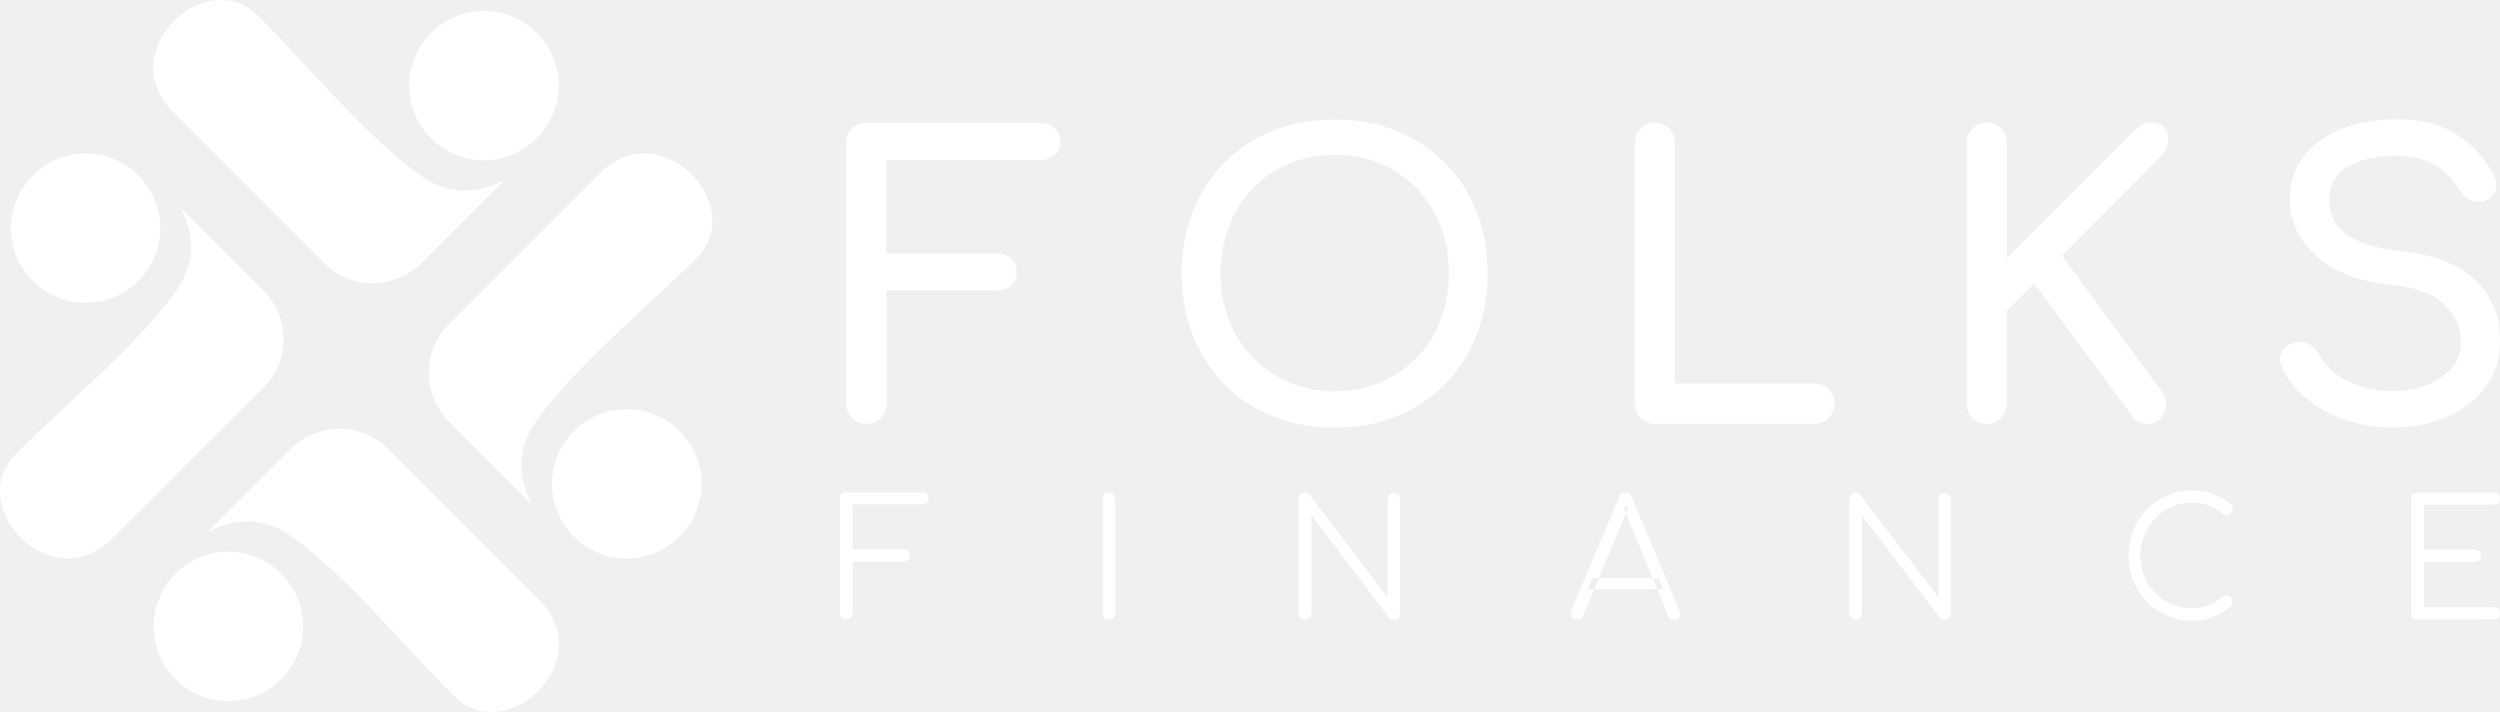
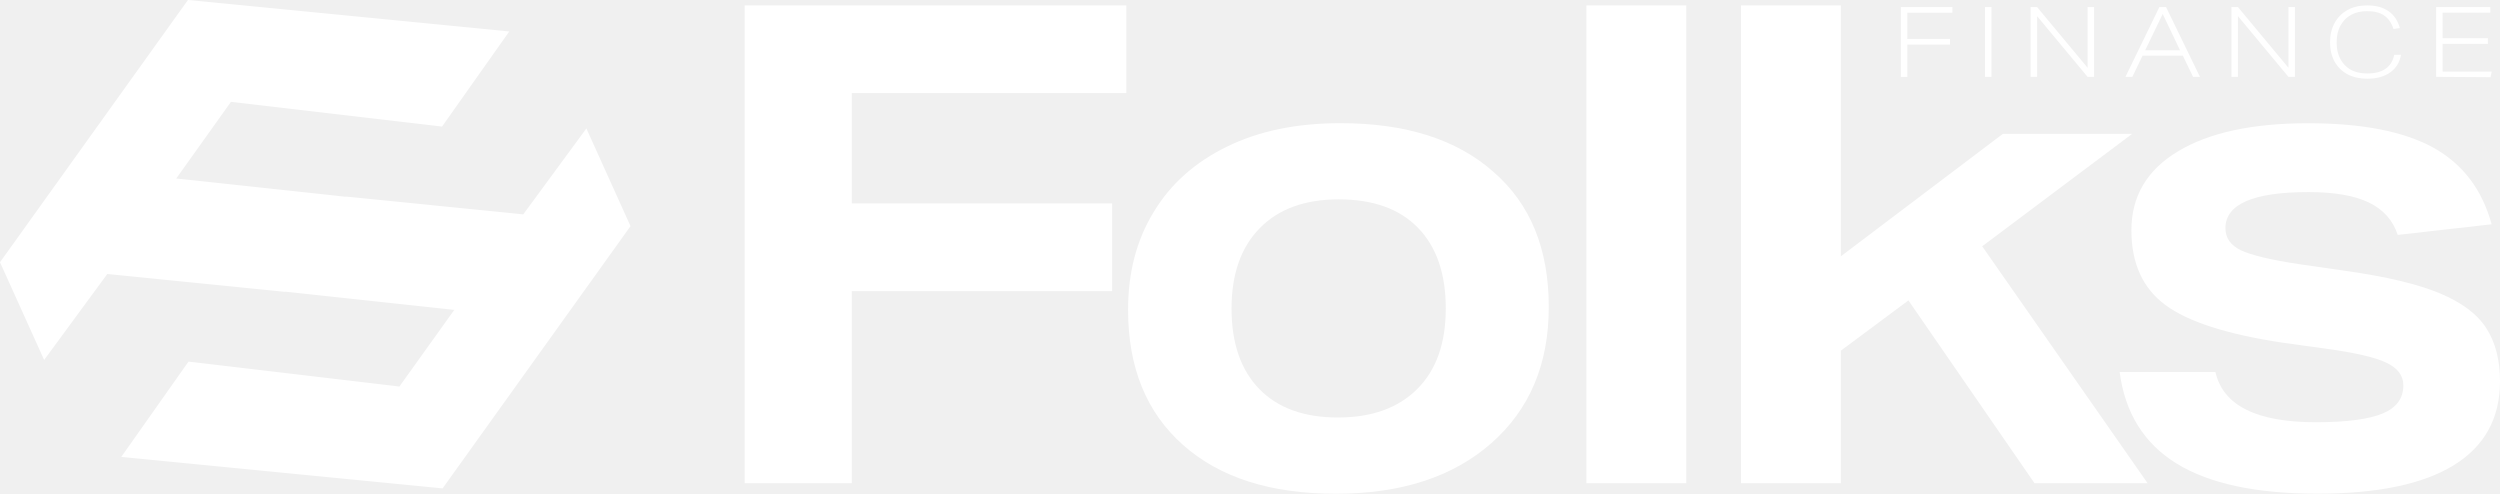
- <svg xmlns="http://www.w3.org/2000/svg" viewBox="24.88 109.27 1448.23 412.45">
-   <g fill="#ffffff" fill-rule="evenodd">
-     <path d="M305.17 115.58c-23.82 0-43.28 19.46-43.28 43.28s19.46 43.28 43.28 43.28 43.28-19.46 43.28-43.28-19.26-43.28-43.28-43.28Zm-130.63 2.98c28.79 28.79 57.97 64.92 90.33 89.74 14.49 11.12 30.77 16.48 52.41 5.16.2.2.2-1.59 0 0l-48.24 48.24c-15.49 15.49-40.9 15.49-56.38 0l-87.55-87.55c-34.94-35.14 19.06-85.96 49.43-55.59Zm-17.28 396.85c23.82 0 43.28-19.46 43.28-43.28s-19.46-43.28-43.28-43.28-43.28 19.46-43.28 43.28c0 24.02 19.26 43.28 43.28 43.28Zm130.63-2.98c-28.99-28.79-57.97-64.92-90.33-89.74-14.49-11.12-30.77-16.48-52.41-5.16-.2-.2-.2 1.59 0 0l48.24-48.24c15.49-15.49 40.9-15.49 56.38 0l87.55 87.55c34.74 35.14-19.06 85.96-49.43 55.59Zm143.34-122.88c0-23.82-19.46-43.28-43.28-43.28s-43.28 19.46-43.28 43.28 19.46 43.28 43.28 43.28 43.28-19.46 43.28-43.28Zm-2.98-130.63c-28.99 28.79-64.92 57.97-89.93 90.33-11.12 14.49-16.48 30.77-5.16 52.41-.2.2 1.59.2 0 0l-48.24-48.24c-15.49-15.49-15.49-40.9 0-56.38l87.55-87.55c35.14-34.94 86.16 19.06 55.79 49.43ZM31.2 241.44c0 23.82 19.46 43.28 43.28 43.28s43.28-19.46 43.28-43.28-19.46-43.28-43.28-43.28-43.28 19.46-43.28 43.28Zm2.98 130.63c28.79-28.79 64.92-57.97 89.93-90.33 11.12-14.49 16.48-30.77 5.16-52.41.2-.2-1.59-.2 0 0l48.24 48.24c15.49 15.49 15.49 40.9 0 56.38L89.76 421.3c-35.14 35.14-85.96-18.86-55.59-49.24Z" class="cls-2" />
-     <path d="M526.73 354.8c-3.18 0-5.96-1.19-8.34-3.38-2.18-2.18-3.38-4.96-3.38-8.34V192c0-3.38 1.19-6.15 3.38-8.34s4.96-3.18 8.34-3.18h100.85c3.38 0 6.15.99 8.34 2.98 1.99 1.99 3.18 4.76 3.18 7.94s-.99 5.56-3.18 7.54-4.76 2.98-8.34 2.98h-89.34v54.2h64.13c3.38 0 6.15.99 8.34 2.98 1.99 1.99 3.18 4.57 3.18 7.74s-.99 5.76-3.18 7.74-4.76 2.98-8.34 2.98h-63.93v65.51c0 3.18-1.19 5.96-3.38 8.34-2.38 2.18-4.96 3.38-8.34 3.38Zm271.39-18.86c9.73 0 18.46-1.79 26.6-5.16 8.14-3.57 15.09-8.34 21.04-14.49 5.96-6.15 10.52-13.5 13.7-21.84 3.18-8.34 4.76-17.27 4.76-27s-1.59-18.66-4.76-27c-3.18-8.34-7.74-15.68-13.7-21.84s-12.9-10.92-21.04-14.49c-8.14-3.38-17.07-5.16-26.6-5.16s-18.46 1.79-26.6 5.16-15.09 8.14-21.04 14.49c-5.96 6.15-10.52 13.5-13.7 21.84s-4.96 17.27-4.96 27 1.59 18.66 4.96 27c3.18 8.34 7.94 15.49 13.7 21.84 5.96 6.15 12.9 10.92 21.04 14.49 8.14 3.38 16.88 5.16 26.6 5.16Zm0 21.04c-13.1 0-25.01-2.18-35.93-6.55-10.92-4.37-20.25-10.52-27.99-18.46s-13.9-17.47-18.26-28.39-6.55-23.03-6.55-35.93 2.18-25.01 6.55-35.93 10.32-20.25 18.26-28.19c7.74-7.94 17.07-14.1 27.99-18.46s22.83-6.55 35.93-6.55 25.01 2.18 35.74 6.55 20.05 10.52 27.99 18.46 13.9 17.27 18.26 28.19 6.55 22.83 6.55 35.93-2.18 25.01-6.55 35.93c-4.37 10.92-10.32 20.45-18.26 28.39s-17.27 14.1-27.99 18.46c-10.72 4.37-22.63 6.55-35.74 6.55Zm185.23-2.18c-3.18 0-5.96-1.19-8.14-3.38s-3.18-4.96-3.18-8.34V192c0-3.18 1.19-5.96 3.38-8.34 2.18-2.18 4.96-3.38 7.94-3.38 3.18 0 5.96 1.19 8.34 3.38 2.18 2.18 3.38 4.96 3.38 8.34v139.37h80.8c3.18 0 5.96 1.19 8.34 3.38 2.18 2.18 3.38 4.96 3.38 8.34 0 3.18-1.19 5.96-3.38 8.34-2.18 2.18-4.96 3.38-8.34 3.38h-92.51Zm192.37 0c-3.18 0-5.76-1.19-8.14-3.38s-3.38-4.96-3.38-8.34V192c0-3.18 1.19-5.96 3.38-8.34 2.38-2.18 4.96-3.38 8.14-3.38s5.96 1.19 8.34 3.38c2.18 2.18 3.38 4.96 3.38 8.34v66.9l73.85-73.85c1.79-1.79 3.38-2.98 4.96-3.77 1.39-.6 2.98-.99 4.76-.99 3.77 0 6.35 1.19 7.94 3.38s2.18 4.96 1.79 7.94-1.79 5.76-4.17 8.34l-57.18 57.38 57.97 79.01c1.79 2.58 2.58 5.16 2.18 8.14-.2 2.98-1.39 5.36-3.18 7.35s-4.17 2.98-7.15 2.98c-4.17 0-7.35-1.59-9.53-4.96l-56.38-76.43-16.08 16.08v53.6c0 3.18-1.19 5.96-3.38 8.34-2.18 2.18-4.76 3.37-8.14 3.37Zm234.86 2.19c-9.53 0-18.66-1.59-27.2-4.57s-16.08-7.15-22.63-12.51c-6.35-5.36-11.12-11.51-14.1-18.46-1.39-3.18-1.39-5.96.2-8.74 1.59-2.58 4.17-4.37 7.94-5.16 2.58-.6 5.36-.2 7.94 1.19s4.57 3.57 5.96 6.35c1.79 3.77 4.76 7.15 8.74 10.32 4.17 3.18 9.13 5.56 14.89 7.54s11.91 2.98 18.26 2.98c7.15 0 13.7-1.19 19.65-3.38s10.92-5.56 14.69-9.73 5.56-9.53 5.56-15.68c0-7.94-3.18-14.89-9.33-21.24-6.15-6.15-16.28-10.13-30.38-11.51-18.46-1.79-32.96-7.15-43.48-16.28-10.52-9.13-15.88-20.25-15.88-33.75 0-9.73 2.78-18.07 8.34-25.01 5.56-6.75 12.9-12.11 22.43-15.68s20.05-5.36 31.57-5.36c9.13 0 17.07 1.19 23.82 3.77s12.71 5.96 17.67 10.52c5.16 4.37 9.53 9.73 13.1 15.88 2.18 3.18 2.98 6.35 2.58 9.33s-1.79 5.16-4.37 6.75c-2.78 1.79-5.96 2.18-9.13 1.19s-5.76-2.98-7.35-5.76c-2.38-4.37-5.36-7.94-8.74-10.92s-7.35-5.36-12.11-6.95c-4.57-1.79-10.13-2.58-16.28-2.58-10.92-.2-20.25 1.99-27.6 6.15-7.35 4.17-11.12 10.72-11.12 19.46 0 4.37 1.19 8.74 3.37 12.9 2.38 4.17 6.55 7.54 12.71 10.52s15.09 4.96 26.6 6.35c17.67 1.79 31.57 7.15 41.29 16.08 9.93 8.93 14.89 20.85 14.89 35.54 0 8.54-1.79 15.88-5.16 22.04-3.57 6.35-8.14 11.51-14.1 15.68-5.96 4.17-12.51 7.35-20.05 9.53-7.54 2.18-15.29 3.18-23.23 3.18ZM515.01 468.16c-.99 0-1.79-.4-2.58-1.19s-.99-1.59-.99-2.58v-66.31c0-.99.4-1.99.99-2.58s1.59-.99 2.58-.99h44.27c.99 0 1.99.4 2.58.99s.99 1.59.99 2.58-.4 1.79-.99 2.38c-.6.6-1.59.99-2.58.99h-40.5v26.01h29.58c.99 0 1.99.4 2.58.99s.99 1.59.99 2.58-.4 1.79-.99 2.58c-.6.6-1.59.99-2.58.99h-29.58v29.78c0 .99-.4 1.79-.99 2.58-.79.79-1.79 1.19-2.78 1.19Zm152.28 0c-.99 0-1.99-.4-2.58-.99s-.99-1.59-.99-2.58v-66.31c0-.99.4-1.99.99-2.58s1.59-.99 2.58-.99 1.99.4 2.58.99.99 1.59.99 2.58v66.31c0 .99-.4 1.99-.99 2.58s-1.59.99-2.58.99Zm113.56 0c-.99 0-1.99-.4-2.58-.99s-.99-1.59-.99-2.58v-66.31c0-.99.4-1.99.99-2.58s1.59-.99 2.58-.99c1.19 0 1.99.4 2.78 1.39l45.07 59.16v-56.78c0-.99.4-1.99.99-2.58s1.59-.99 2.58-.99 1.79.4 2.58.99.99 1.59.99 2.58v66.31c0 .99-.4 1.99-.99 2.58-.79.79-1.59.99-2.58.99-.6 0-.99-.2-1.59-.4s-.99-.6-1.19-.99l-44.87-59.36v56.78c0 .99-.4 1.99-.99 2.58-.79.79-1.79 1.19-2.78 1.19Zm163.78-17.67 2.78-6.35h38.32l2.78 6.35h-43.87Zm-6.15 17.67c-1.39 0-2.58-.6-3.18-1.79-.6-1.19-.6-2.38-.2-3.57l27.79-65.71c.6-1.79 1.79-2.58 3.57-2.58 1.59 0 2.78.79 3.57 2.58L997.82 463c.6 1.19.4 2.38-.2 3.57-.79 1.19-1.79 1.79-2.98 1.79-.79 0-1.39-.2-1.99-.6-.6-.4-.99-.99-1.39-1.79l-26.01-62.93h2.98l-26.21 62.93c-.4.79-.79 1.39-1.39 1.79-.79.2-1.39.4-2.18.4Zm161.4 0c-.99 0-1.99-.4-2.58-.99s-.99-1.59-.99-2.58v-66.31c0-.99.4-1.99.99-2.58s1.59-.99 2.58-.99c1.19 0 1.99.4 2.78 1.39l45.07 59.16v-56.78c0-.99.4-1.99.99-2.58s1.59-.99 2.58-.99 1.79.4 2.58.99.99 1.59.99 2.58v66.31c0 .99-.4 1.99-.99 2.58-.79.79-1.59.99-2.58.99-.6 0-.99-.2-1.59-.4s-.99-.6-1.19-.99l-45.07-59.16v56.78c0 .99-.4 1.99-.99 2.58s-1.59.99-2.58.99Zm194.76.8c-5.16 0-9.93-.99-14.29-2.98s-8.34-4.57-11.71-8.14c-3.38-3.57-5.96-7.54-7.94-12.11-1.99-4.57-2.78-9.53-2.78-14.69s.99-9.93 2.78-14.49 4.37-8.54 7.74-12.11c3.38-3.38 7.35-6.15 11.71-8.14 4.37-1.99 9.13-2.98 14.29-2.98 4.57 0 8.74.6 12.31 1.99 3.77 1.39 7.35 3.38 10.72 6.35.6.4.79.99.99 1.59s0 1.19-.2 1.79-.6.99-1.19 1.19c-.2.6-.4.79-.99 1.19-.4.2-.99.4-1.79.2-.6 0-1.39-.4-1.99-.79-2.38-2.18-5.16-3.77-7.94-4.76-2.98-.99-6.15-1.59-10.13-1.59-4.17 0-7.94.79-11.51 2.38-3.57 1.59-6.75 3.97-9.33 6.75-2.78 2.78-4.76 6.15-6.35 9.73-1.59 3.77-2.38 7.54-2.38 11.71s.79 8.34 2.38 11.91c1.59 3.77 3.57 6.95 6.35 9.73s5.76 4.96 9.33 6.55c3.57 1.59 7.35 2.38 11.51 2.38 3.38 0 6.75-.6 9.73-1.79 3.18-1.19 5.96-2.78 8.74-4.96.79-.6 1.59-.79 2.38-.79.79.2 1.59.6 2.18 1.19s.99 1.39.99 2.38c0 .6 0 .99-.2 1.39s-.4.79-.79 1.19c-3.18 2.98-6.75 4.96-10.72 6.35-3.57 1.79-7.74 2.38-11.91 2.38Zm130.63-.8c-.99 0-1.99-.4-2.58-.99s-.99-1.59-.99-2.58v-66.31c0-.99.4-1.99.99-2.58s1.59-.99 2.58-.99h44.27c.99 0 1.79.4 2.58.99s.99 1.59.99 2.58-.4 1.79-.99 2.38c-.79.6-1.59.99-2.58.99h-40.5v26.01h29.58c.99 0 1.99.4 2.58.99s.99 1.59.99 2.58-.4 1.79-.99 2.58c-.6.6-1.59.99-2.58.99h-29.58v26.21h40.5c.99 0 1.79.4 2.58.99s.99 1.59.99 2.38c0 .99-.4 1.99-.99 2.58-.79.6-1.59.99-2.58.99l-44.27.2Z" class="cls-1" />
-   </g>
+ <svg xmlns="http://www.w3.org/2000/svg" fill="none" viewBox="0 0 2000 395">
+   <path d="M469.099 102.76L418.588 171.516L276.419 157.241V157.401L140.992 142.805L184.761 81.481L353.63 101.263L407.405 25.182L150.356 0L0 209.797L35.315 287.963L85.826 219.207L227.995 233.482V233.322L363.422 247.918L319.493 309.242L150.784 289.3L97.009 365.541L354.059 390.723L504.414 180.926L469.099 102.76Z" fill="white" />
+   <path d="M681.417 232.894V386.553H595.751V4.331H901.065V74.477H681.417V162.748H889.721V232.894H681.417Z" fill="white" />
+   <path d="M1239.02 245.672C1239.02 291.385 1223.66 327.687 1192.95 354.634C1162.23 381.58 1120.82 395 1068.65 395C1016.48 395 975.815 382.061 946.439 355.97C917.064 329.933 902.456 293.898 902.456 247.864C902.456 218.244 909.144 192.153 922.896 169.698C936.433 147.189 955.963 129.813 981.593 117.302C1007.06 104.792 1037.35 98.536 1072.34 98.536C1124.51 98.536 1165.34 111.475 1194.66 137.405C1224.41 163.175 1239.02 199.211 1239.02 245.672ZM1156.62 246.741C1156.62 218.886 1149.18 197.447 1134.41 182.262C1119.64 167.078 1098.51 159.486 1070.95 159.486C1043.82 159.486 1022.69 167.239 1007.76 182.583C992.723 197.928 985.232 219.367 985.232 246.741C985.232 274.597 992.67 296.036 1007.44 311.22C1022.21 326.404 1043.18 333.996 1070.31 333.996C1097.44 333.996 1118.57 326.404 1133.77 311.22C1149.02 296.036 1156.62 274.597 1156.62 246.741Z" fill="white" />
+   <path d="M1269.14 386.392V4.331H1349.03V386.553H1269.14V386.392Z" fill="white" />
+   <path d="M1627.48 386.392L1526.73 240.326L1472.68 280.531V386.553H1392.8V4.331H1472.68V205.039L1602.28 107.091H1705.71L1585.75 197.019L1718.07 386.553H1627.48V386.392Z" fill="white" />
+   <path d="M1918.19 187.93C1914.33 176.167 1906.58 167.506 1895.07 161.999C1883.62 156.492 1867.52 153.659 1846.81 153.659C1802.56 153.659 1780.35 163.336 1780.35 182.53C1780.35 190.443 1784.53 196.217 1792.71 200.227C1800.9 204.076 1816.68 207.979 1839.8 211.401L1876.77 216.747C1909.25 221.345 1934.29 227.334 1951.74 234.605C1969.18 241.876 1981.7 251.125 1988.98 262.46C1996.25 273.634 2000 287.909 2000 305.018C2000 334.638 1987.64 356.986 1963.03 372.17C1938.41 387.354 1901.92 394.947 1853.82 394.947C1804.97 394.947 1767.4 386.927 1741.29 370.834C1715.18 354.741 1700.04 330.361 1695.7 297.587H1772.33C1778.43 324.373 1805.13 337.792 1852.64 337.792C1877.2 337.792 1895.13 335.386 1906.15 330.788C1917.17 326.19 1922.68 318.705 1922.68 308.28C1922.68 300.367 1918.08 294.432 1908.98 290.102C1899.89 285.771 1883.67 282.082 1860.56 278.927L1826.26 274.169C1781.58 267.486 1750.28 257.327 1732.25 243.961C1714.22 230.541 1705.12 210.759 1705.12 184.241C1705.12 157.134 1717.48 136.015 1742.36 121.098C1767.24 106.075 1801.97 98.59 1846.54 98.59C1889.77 98.59 1923.11 105.166 1946.65 118.104C1970.2 131.203 1985.71 151.627 1993.31 179.429L1918.19 187.93Z" fill="white" />
+   <path d="M1525.87 35.608V61.538H1520.68V5.667H1561.93V10.158H1525.87V31.17H1560.01V35.661H1525.87V35.608Z" fill="white" />
+   <path d="M1587.99 61.485V5.667H1593.18V61.485H1587.99Z" fill="white" />
+   <path d="M1670.07 61.485L1629.68 12.938V61.485H1624.48V5.667H1629.68L1670.07 54.214V5.667H1675.26V61.485H1670.07Z" fill="white" />
+   <path d="M1754.45 61.485L1746.27 44.536H1714.06L1705.87 61.485H1700.36L1727.49 5.667H1732.84L1759.97 61.485H1754.45ZM1730.16 11.174L1716.14 40.206H1744.02L1730.16 11.174Z" fill="white" />
+   <path d="M1830.76 61.485L1790.36 12.938V61.485H1785.17V5.667H1790.36L1830.76 54.214V5.667H1835.95V61.485H1830.76Z" fill="white" />
+   <path d="M1920.86 43.467C1919.85 49.722 1917.01 54.481 1912.19 57.903C1907.43 61.325 1901.33 62.982 1893.84 62.982C1887.9 62.982 1882.66 61.806 1878.22 59.56C1873.72 57.154 1870.3 53.893 1867.78 49.455C1865.27 44.964 1864.04 39.778 1864.04 33.843C1864.04 28.016 1865.21 22.99 1867.62 18.499C1870.03 14.008 1873.45 10.586 1877.9 8.073C1882.39 5.56 1887.58 4.331 1893.68 4.331C1900.69 4.331 1906.36 5.828 1910.8 8.929C1915.3 12.03 1918.24 16.521 1919.9 22.455L1914.82 23.204C1913.16 18.285 1910.64 14.543 1907.22 12.35C1903.79 9.945 1899.19 8.929 1893.52 8.929C1888.76 8.929 1884.42 9.945 1880.84 11.923C1877.25 13.848 1874.42 16.681 1872.33 20.584C1870.24 24.327 1869.33 28.764 1869.33 34.004C1869.33 41.756 1871.58 47.691 1875.92 52.182C1880.25 56.673 1886.19 58.758 1893.79 58.758C1899.89 58.758 1904.81 57.582 1908.4 55.016C1912.14 52.503 1914.33 48.76 1915.4 43.841H1920.76V43.467H1920.86Z" fill="white" />
+   <path d="M1948.9 61.485V5.667H1992.24V10.158H1954.09V30.582H1990.32V35.073H1954.09V57.261H1993.42L1992.4 61.752L1948.9 61.485Z" fill="white" />
</svg>
